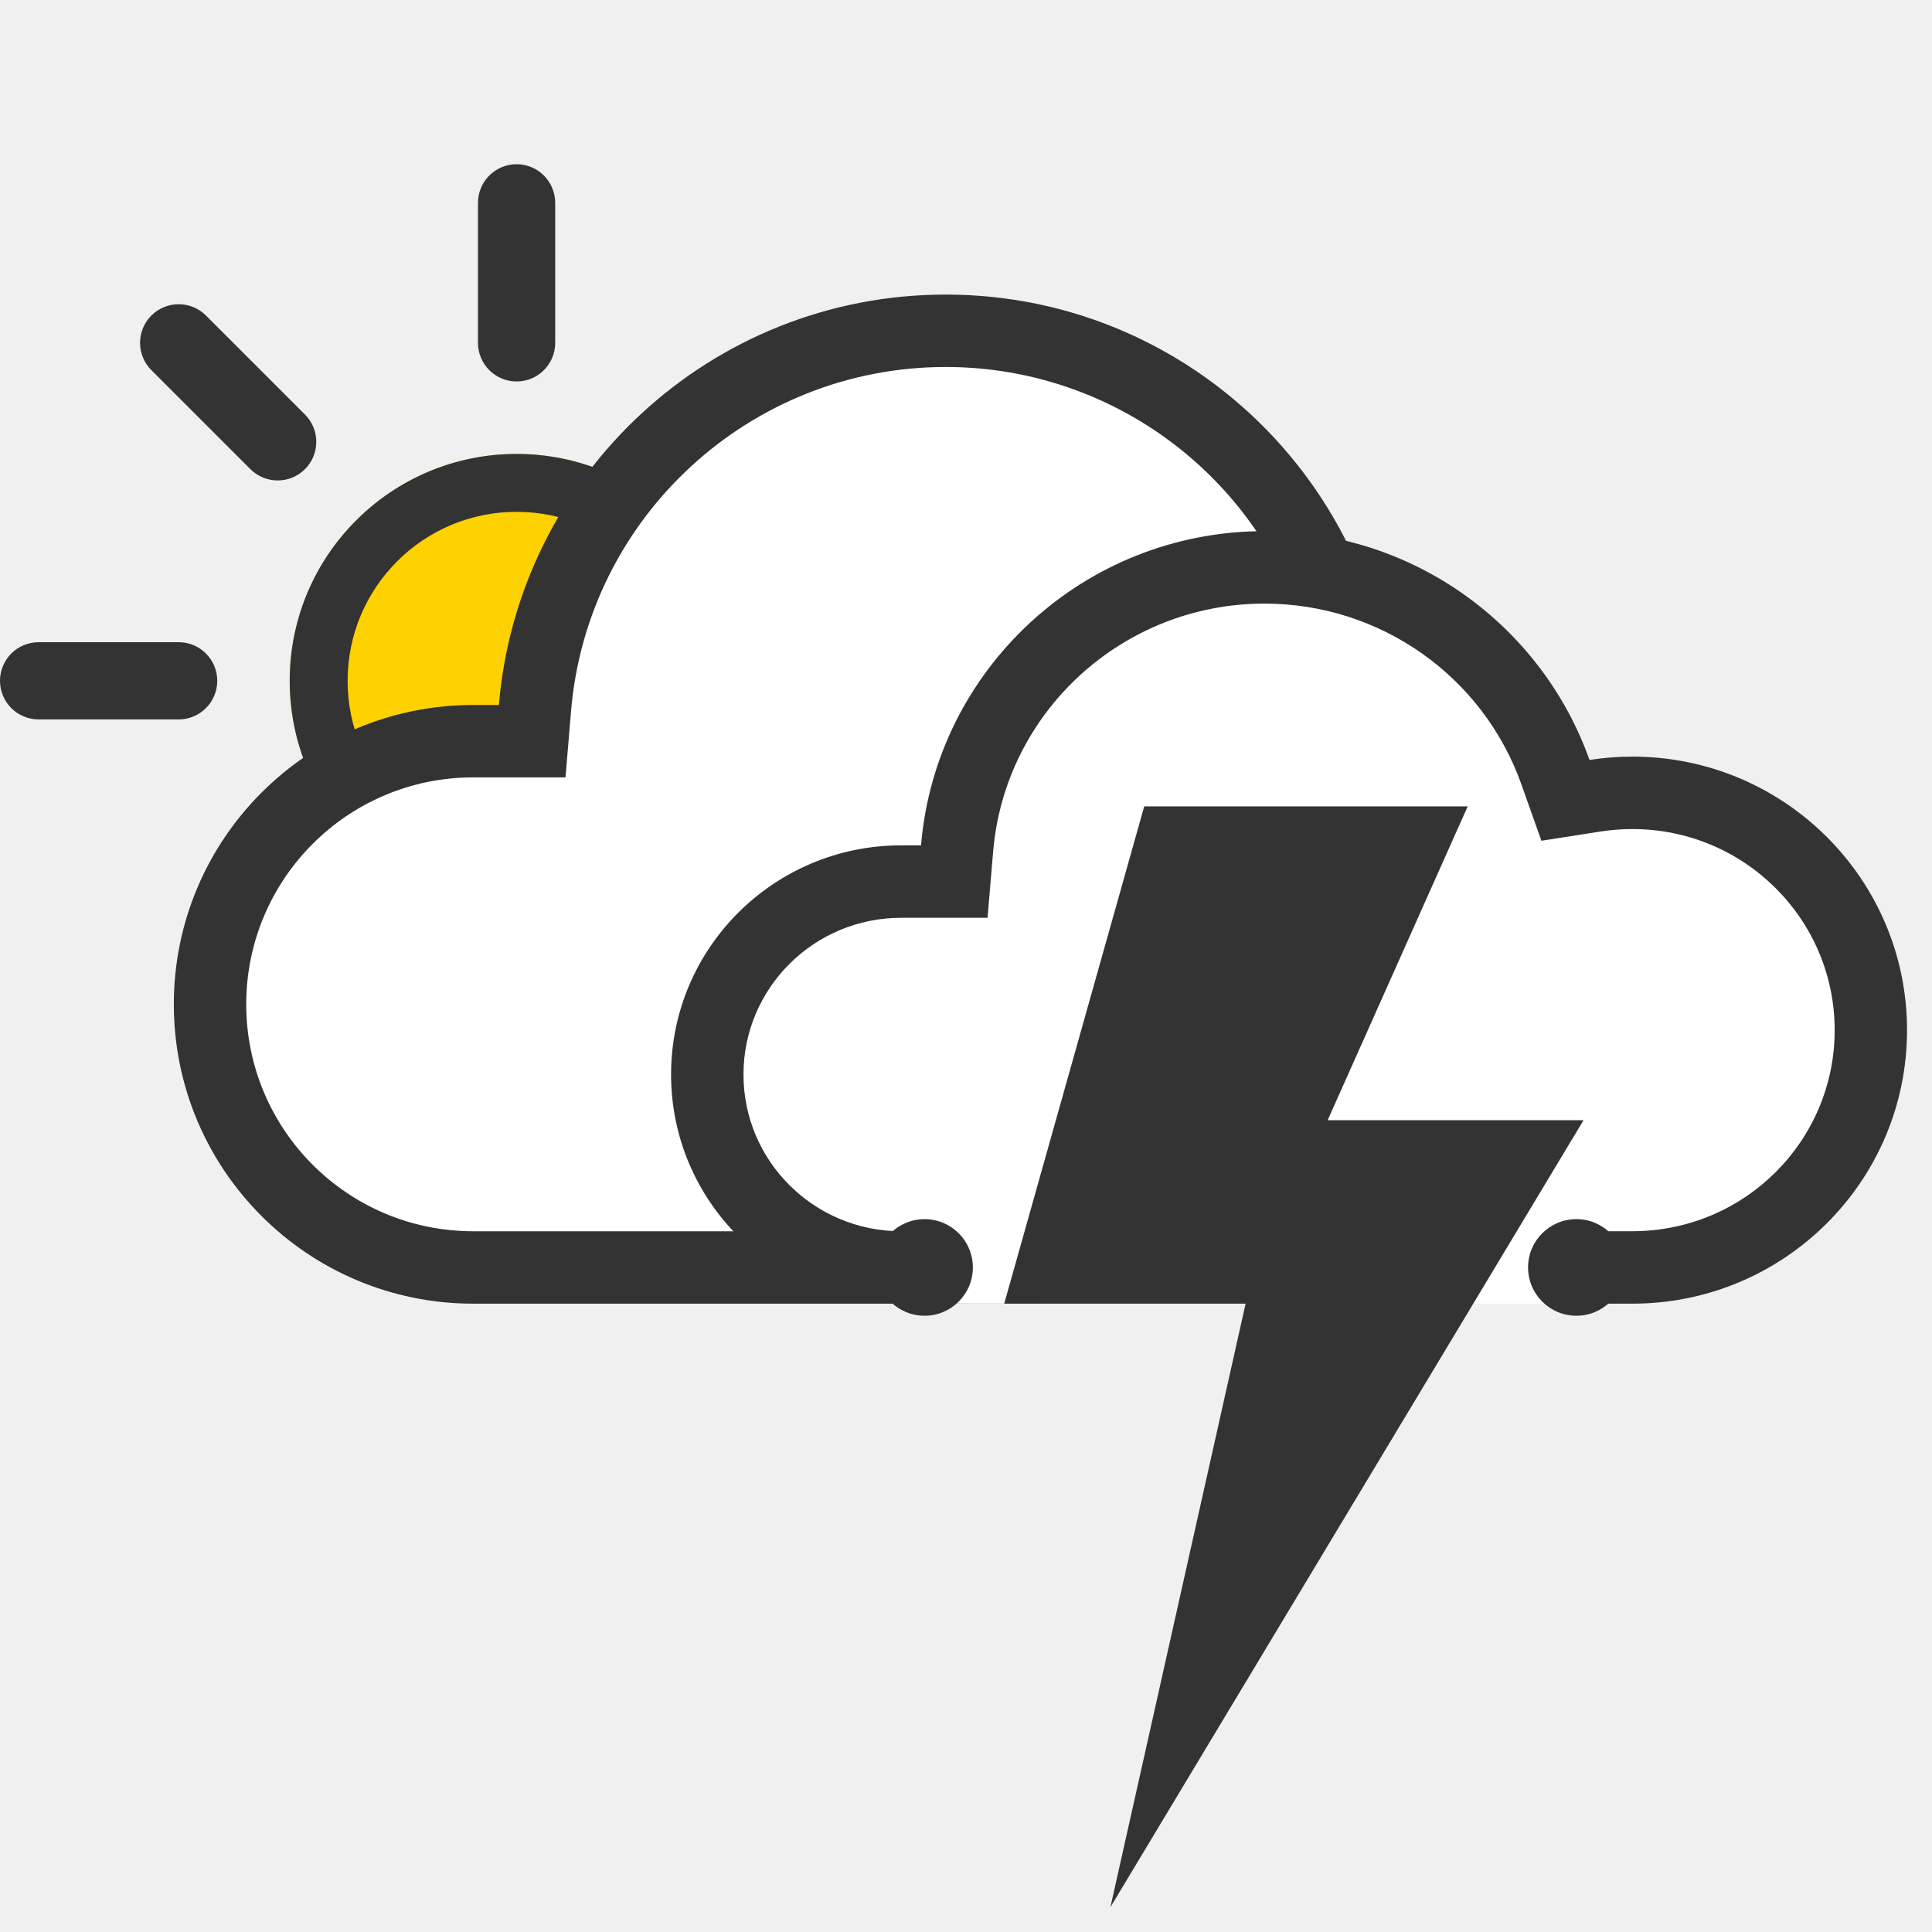
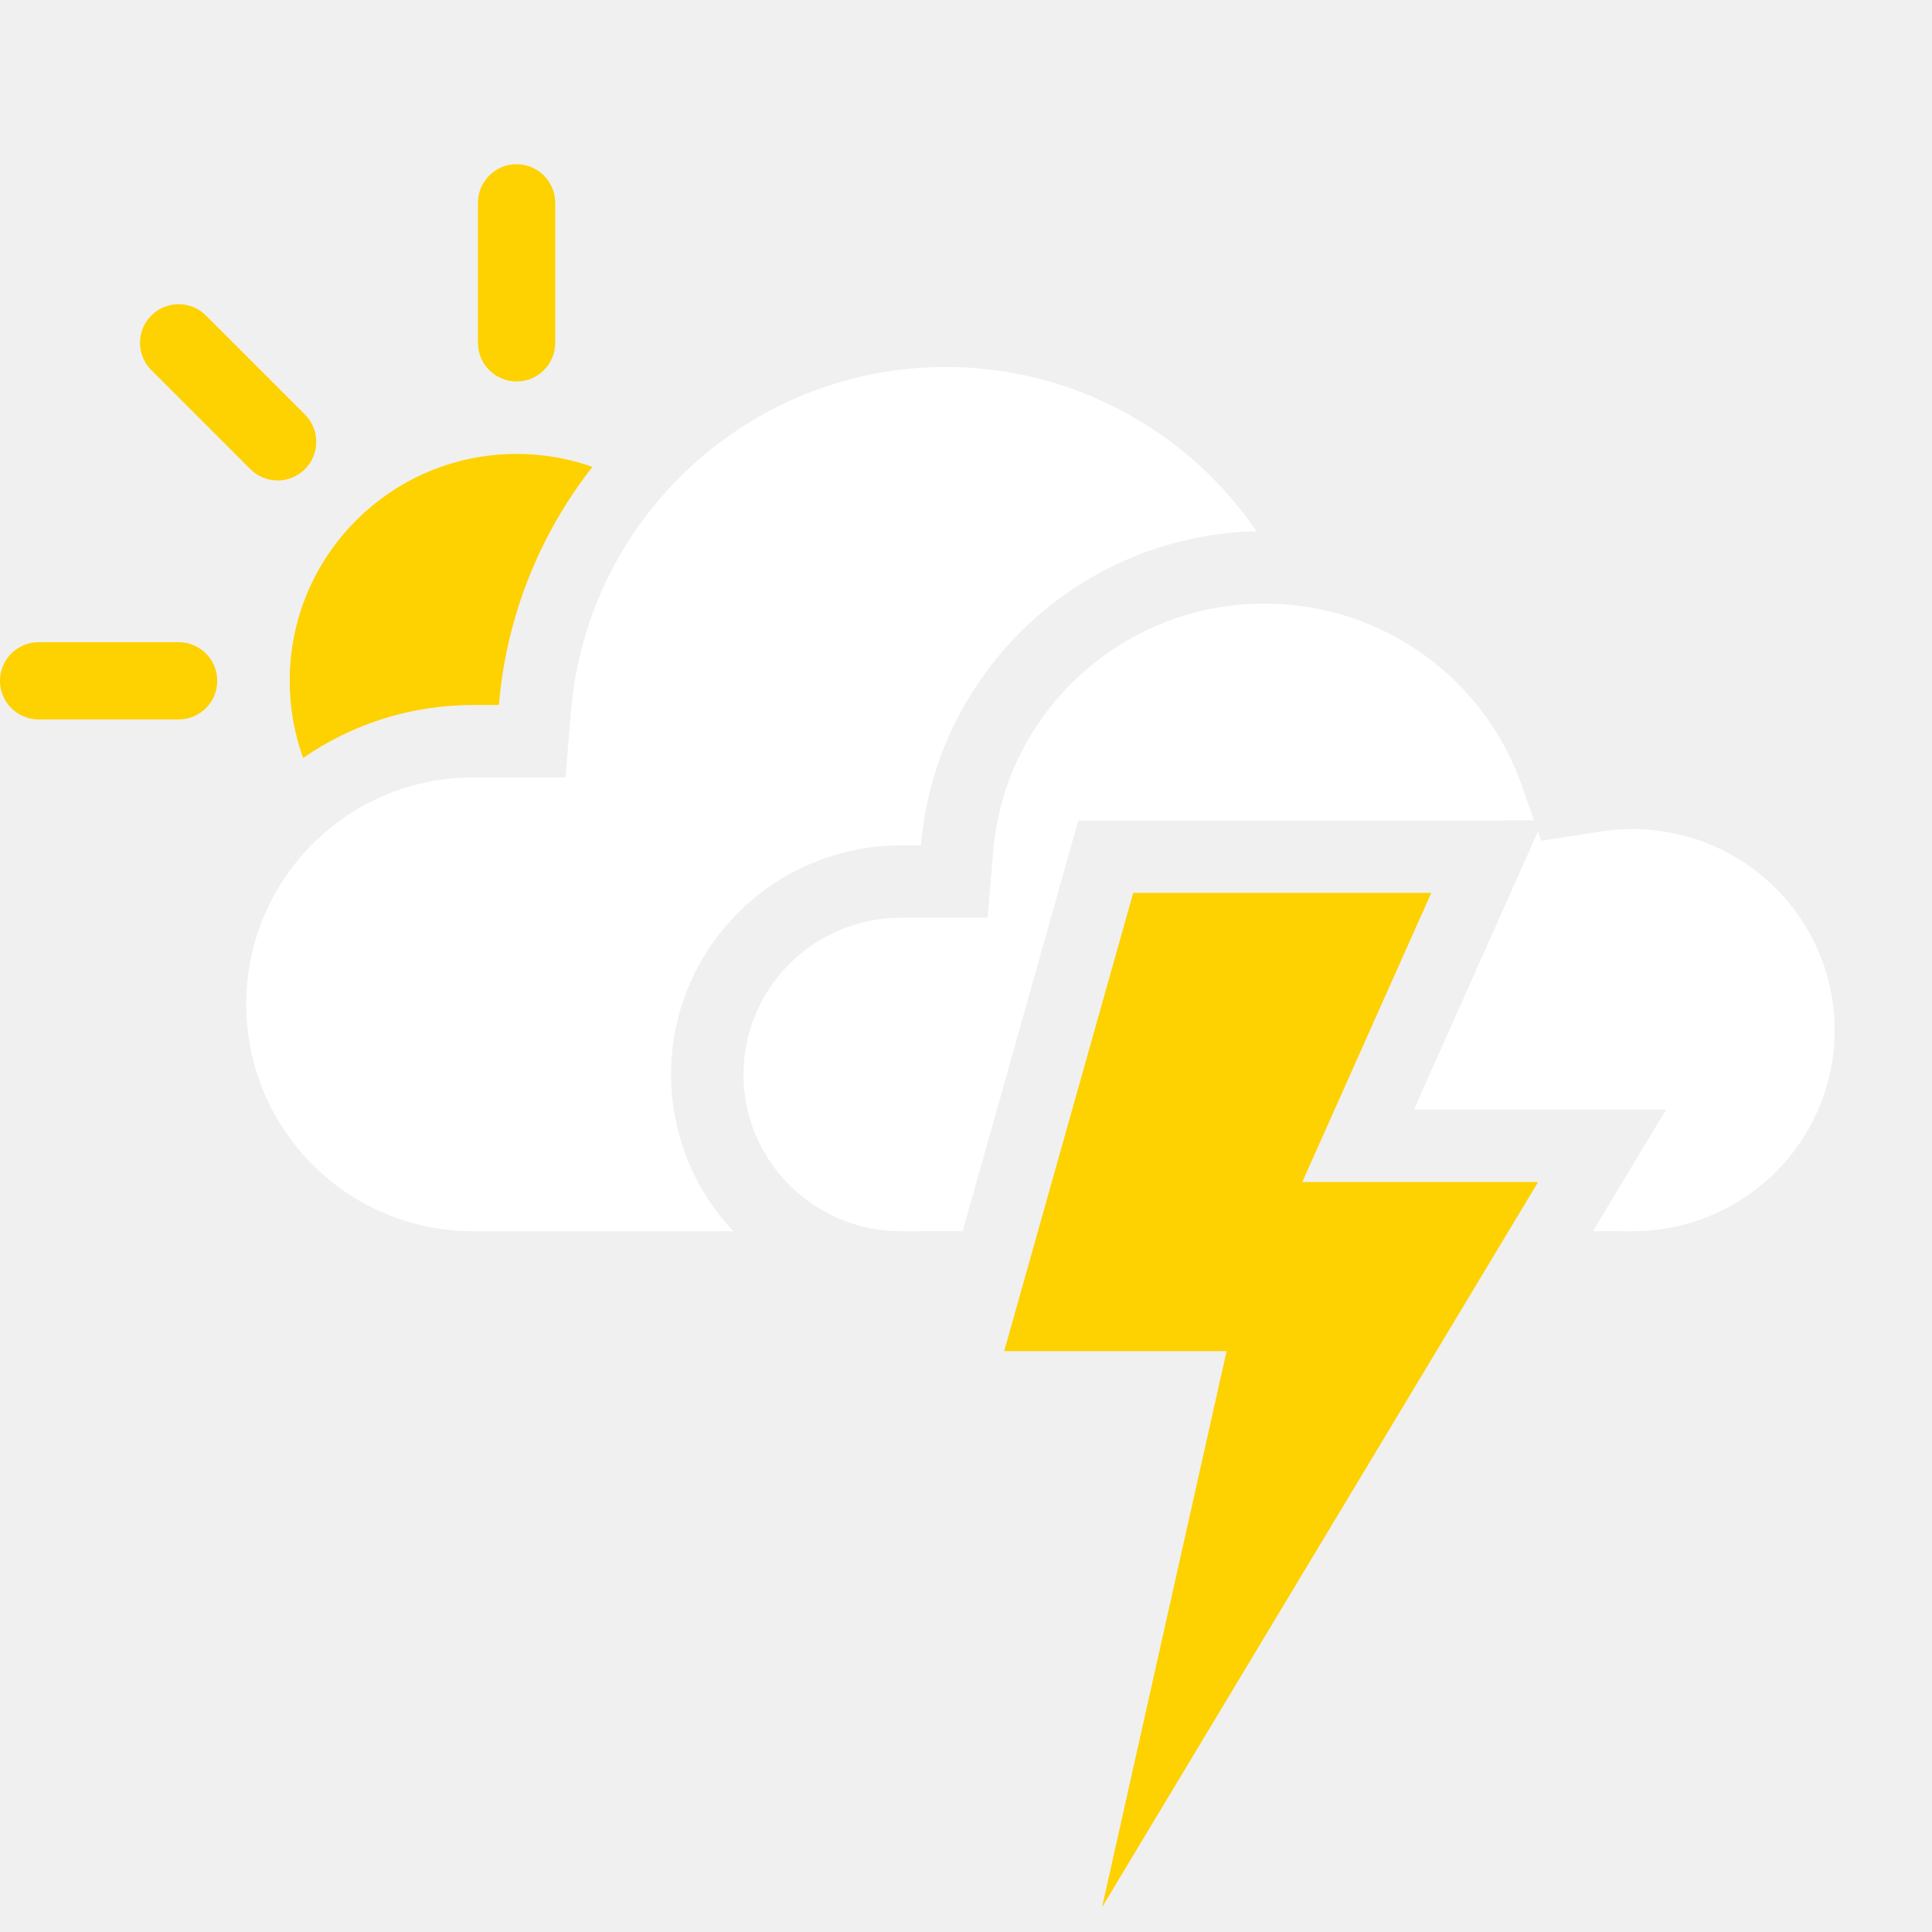
- <svg id="icon-icon_weather_62" width="40" height="40" viewBox="0 0 40 40">
-   <g fill="none" fill-rule="evenodd">
-     <g fill-rule="nonzero">
-       <g>
-         <g>
-           <path fill="#FED100" d="M10.696 15.394c-2.595 0-4.698-2.103-4.698-4.698S8.1 5.998 10.696 5.998s4.698 2.103 4.698 4.698-2.103 4.698-4.698 4.698z" transform="translate(-3893 -6) translate(25 6) translate(3868 3.4)" />
-           <path fill="#333" d="M10.696 14.195c1.932 0 3.499-1.567 3.499-3.5 0-1.931-1.567-3.498-3.5-3.498-1.931 0-3.498 1.567-3.498 3.499 0 1.932 1.567 3.499 3.499 3.499zm0 1.2c-2.595 0-4.698-2.104-4.698-4.7 0-2.594 2.103-4.697 4.698-4.697s4.698 2.103 4.698 4.698-2.103 4.698-4.698 4.698z" transform="translate(-3893 -6) translate(25 6) translate(3868 3.4)" />
-           <g transform="translate(-3893 -6) translate(25 6) translate(3868 3.4) translate(0 9.896)">
-             <rect width="4.498" height="1.599" fill="#333" rx=".8" />
-             <rect width="4.498" height="1.599" x="16.894" fill="#FFA000" rx=".8" />
-           </g>
-           <g transform="translate(-3893 -6) translate(25 6) translate(3868 3.4) rotate(45 -1.245 5.755)">
-             <rect width="4.498" height="1.599" x="-.003" y=".005" fill="#333" rx=".8" />
-             <rect width="4.498" height="1.599" x="16.89" y=".005" fill="#FFA000" rx=".8" />
-           </g>
-           <g transform="translate(-3893 -6) translate(25 6) translate(3868 3.4) translate(9.896)">
-             <rect width="1.599" height="4.498" fill="#333" rx=".8" />
-             <rect width="1.599" height="4.498" y="16.994" fill="#FFA000" rx=".8" />
-           </g>
-           <path fill="#FFF" d="M10.827 11.238l-.038.458h-.992c-3.148 0-5.699 2.55-5.699 5.697 0 3.148 2.551 5.698 5.699 5.698h19.692c3.81 0 3.81-13.795 0-13.795-.364 0-.723.028-1.077.084l-.41.064-.139-.391c-1.23-3.48-4.531-5.854-8.283-5.854-4.574 0-8.373 3.51-8.753 8.039z" transform="translate(-3893 -6) translate(25 6) translate(3868 3.4)" />
-           <path fill="#333" d="M28.104 8.3l-1.376.596c-1.223-2.828-4.013-4.698-7.148-4.698-4.053 0-7.42 3.112-7.757 7.123l-.115 1.374H9.797c-2.596 0-4.699 2.103-4.699 4.698 0 2.596 2.103 4.699 4.699 4.699h11.61v1.499H9.797c-3.423 0-6.198-2.774-6.198-6.198 0-3.423 2.774-6.197 6.198-6.197h.532c.4-4.76 4.389-8.497 9.25-8.497 3.82 0 7.1 2.306 8.525 5.602z" transform="translate(-3893 -6) translate(25 6) translate(3868 3.4)" />
-           <g transform="translate(-3893 -6) translate(25 6) translate(3868 3.4) translate(13.894 7.597)">
-             <path fill="#FFF" d="M12.499.7C9.072.7 6.226 3.399 5.94 6.88l-.029.352h-.743c-2.358 0-4.27 1.961-4.27 4.381s1.841 4.38 4.2 4.38h14.793c2.854 0 5.198-2.373 5.198-5.302 0-2.929-2.313-5.303-5.167-5.303-.273 0-.542.021-.807.064l-.308.05-.103-.301C17.783 2.525 15.31.7 12.499.7z" />
-             <path fill="#333" d="M18.768 15.994v-1.5h1.136c2.314 0 4.187-1.865 4.187-4.163s-1.873-4.163-4.187-4.163c-.222 0-.442.017-.657.05l-1.228.192-.416-1.172C16.814 3.017 14.696 1.5 12.286 1.5c-2.937 0-5.374 2.243-5.618 5.132l-.116 1.373H4.765c-1.806 0-3.266 1.454-3.266 3.245 0 1.792 1.46 3.245 3.266 3.245h.44v1.5h-.44C2.133 15.994 0 13.87 0 11.249c0-2.62 2.133-4.744 4.765-4.744h.41C5.48 2.862 8.547 0 12.284 0c3.108 0 5.75 1.977 6.731 4.737.294-.046.59-.069.888-.069 3.14 0 5.686 2.535 5.686 5.663s-2.546 5.663-5.686 5.663h-1.136zm0 0v-1.5h1.136c2.314 0 4.187-1.865 4.187-4.163s-1.873-4.163-4.187-4.163c-.222 0-.442.017-.657.05l-1.228.192-.416-1.172C16.814 3.017 14.696 1.5 12.286 1.5c-2.937 0-5.374 2.243-5.618 5.132l-.116 1.373H4.765c-1.806 0-3.266 1.454-3.266 3.245 0 1.792 1.46 3.245 3.266 3.245h.44v1.5h-.44C2.133 15.994 0 13.87 0 11.249c0-2.62 2.133-4.744 4.765-4.744h.41C5.48 2.862 8.547 0 12.284 0c3.108 0 5.75 1.977 6.731 4.737.294-.046.59-.069.888-.069 3.14 0 5.686 2.535 5.686 5.663s-2.546 5.663-5.686 5.663h-1.136z" />
-             <circle cx="5.248" cy="15.244" r="1" fill="#333" />
-             <circle cx="18.743" cy="15.244" r="1" fill="#333" />
-           </g>
-           <path fill="#333" d="M25.789 23.591L20.791 23.591 23.69 13.295 30.387 13.295 27.488 19.792 32.786 19.792 22.99 36.086z" transform="translate(-3893 -6) translate(25 6) translate(3868 3.4)" />
+ <svg xmlns="http://www.w3.org/2000/svg" width="40px" height="40px" viewBox="0 0 40 40" version="1.1">
+   <g id="Page-1" stroke="none" stroke-width="1" fill="none" fill-rule="evenodd">
+     <g id="icons-day" transform="translate(-3893, -6)" fill-rule="nonzero">
+       <g id="icons" transform="translate(25, 6)">
+         <g id="74" transform="translate(3868, 3.4)">
+           <path d="M10.696,5.998 C11.2,5.998 11.686,6.077 12.142,6.224 L12.264,6.267 C11.183,7.649 10.484,9.345 10.329,11.196 L10.329,11.196 L9.797,11.196 C8.489,11.196 7.275,11.601 6.276,12.292 C6.096,11.794 5.998,11.256 5.998,10.696 C5.998,8.101 8.101,5.998 10.696,5.998 Z" id="Combined-Shape" fill="#FED100" />
+           <rect id="Rectangle" fill="#FED100" x="0" y="9.896" width="4.498" height="1.599" rx="0.8" />
+           <rect id="Rectangle" fill="#FED100" transform="translate(4.723126, 4.72316) rotate(45) translate(-4.723126, -4.72316) " x="2.474" y="3.923" width="4.498" height="1.599" rx="0.8" />
+           <rect id="Rectangle" fill="#FED100" x="9.896" y="0" width="1.599" height="4.498" rx="0.8" />
+           <path d="M26.179,9.097 C28.509,9.097 30.566,10.514 31.413,12.616 L31.497,12.836 L31.762,13.585 L22.326,13.586 L19.931,22.091 L18.658,22.092 C16.853,22.092 15.393,20.638 15.393,18.846 C15.393,17.117 16.754,15.702 18.473,15.606 L18.658,15.601 L20.446,15.601 L20.562,14.228 C20.805,11.339 23.243,9.097 26.179,9.097 Z M19.58,4.198 C22.206,4.198 24.591,5.511 26.014,7.599 C22.433,7.68 19.503,10.388 19.092,13.864 L19.068,14.102 L18.658,14.102 C16.026,14.102 13.894,16.226 13.894,18.846 C13.894,20.018 14.32,21.091 15.027,21.918 L15.183,22.092 L9.797,22.092 C7.201,22.092 5.098,19.989 5.098,17.393 C5.098,14.87 7.086,12.812 9.581,12.7 L9.797,12.695 L11.708,12.695 L11.823,11.321 C12.16,7.31 15.527,4.198 19.58,4.198 Z M33.797,13.765 C36.111,13.765 37.984,15.63 37.984,17.928 C37.984,20.156 36.223,21.978 34.006,22.086 L33.797,22.092 L32.98,22.091 L34.496,19.573 L29.274,19.573 L31.843,13.812 L31.913,14.007 L33.141,13.815 C33.356,13.782 33.575,13.765 33.797,13.765 Z" id="Combined-Shape" fill="#FFFFFF" />
+           <polygon id="Path" fill="#FED100" points="25.396 24.573 20.791 24.573 23.462 15.086 29.633 15.086 26.962 21.073 31.844 21.073 22.817 36.086" />
        </g>
      </g>
    </g>
  </g>
</svg>
